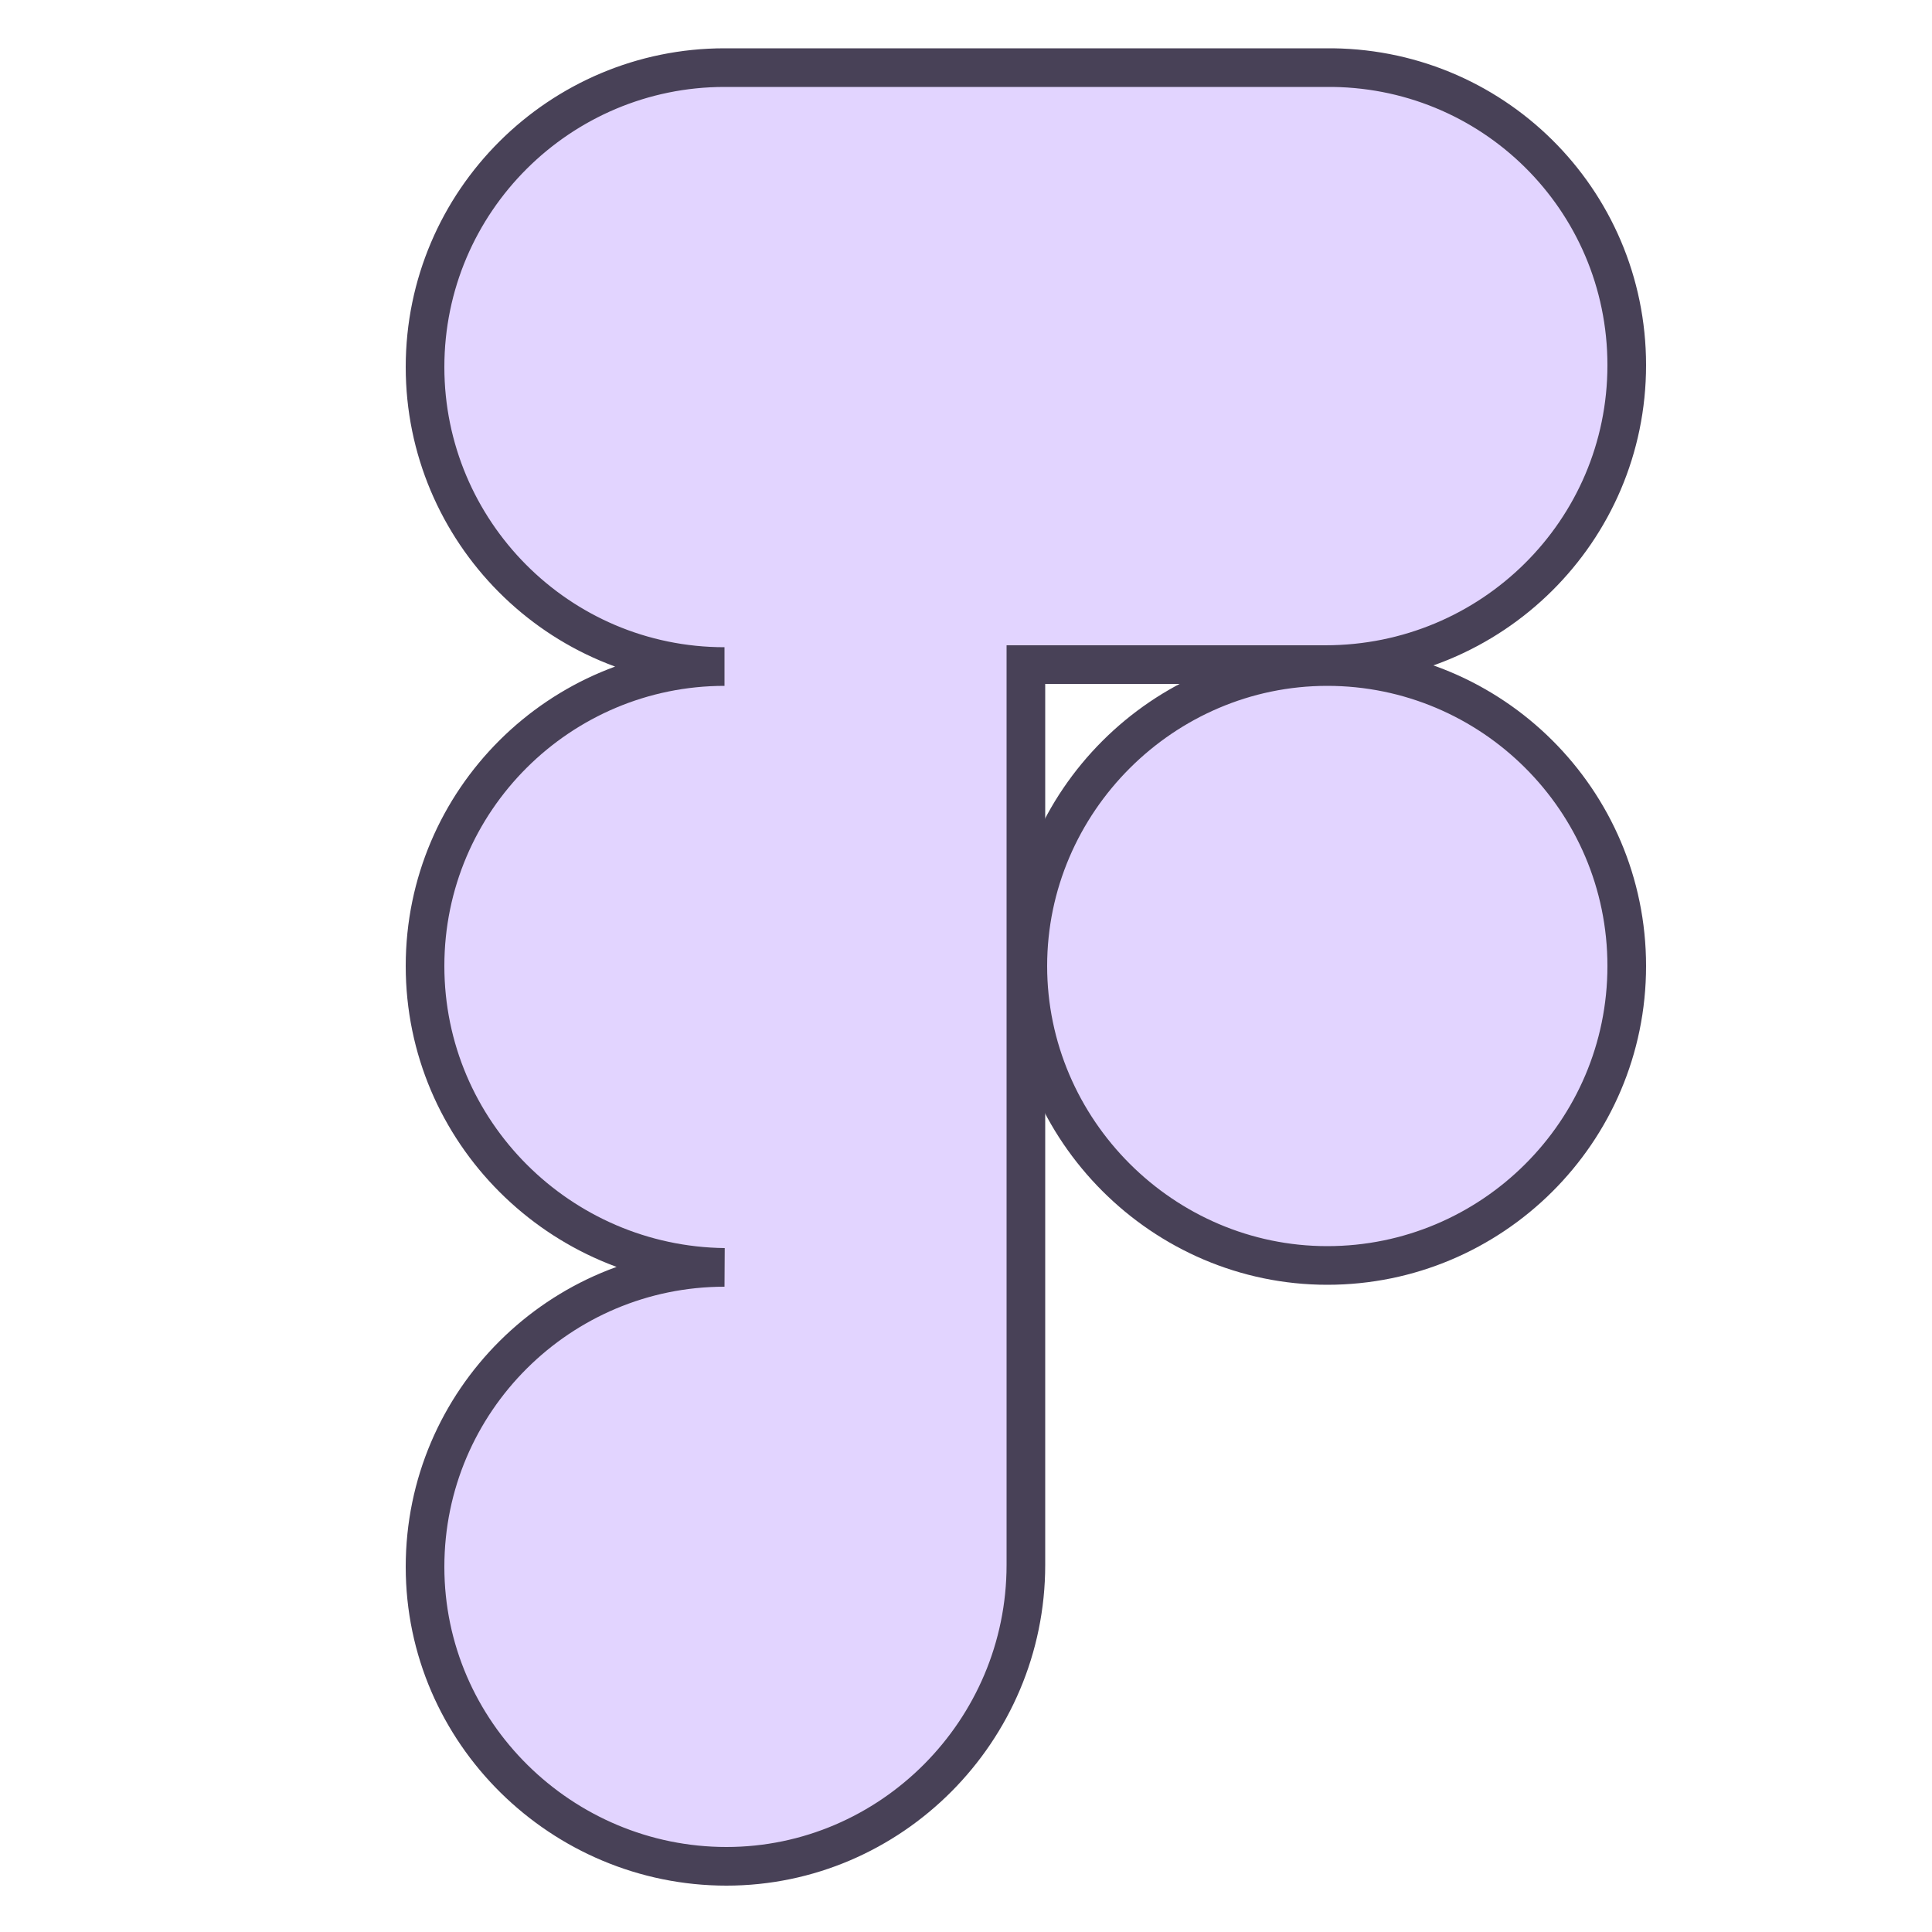
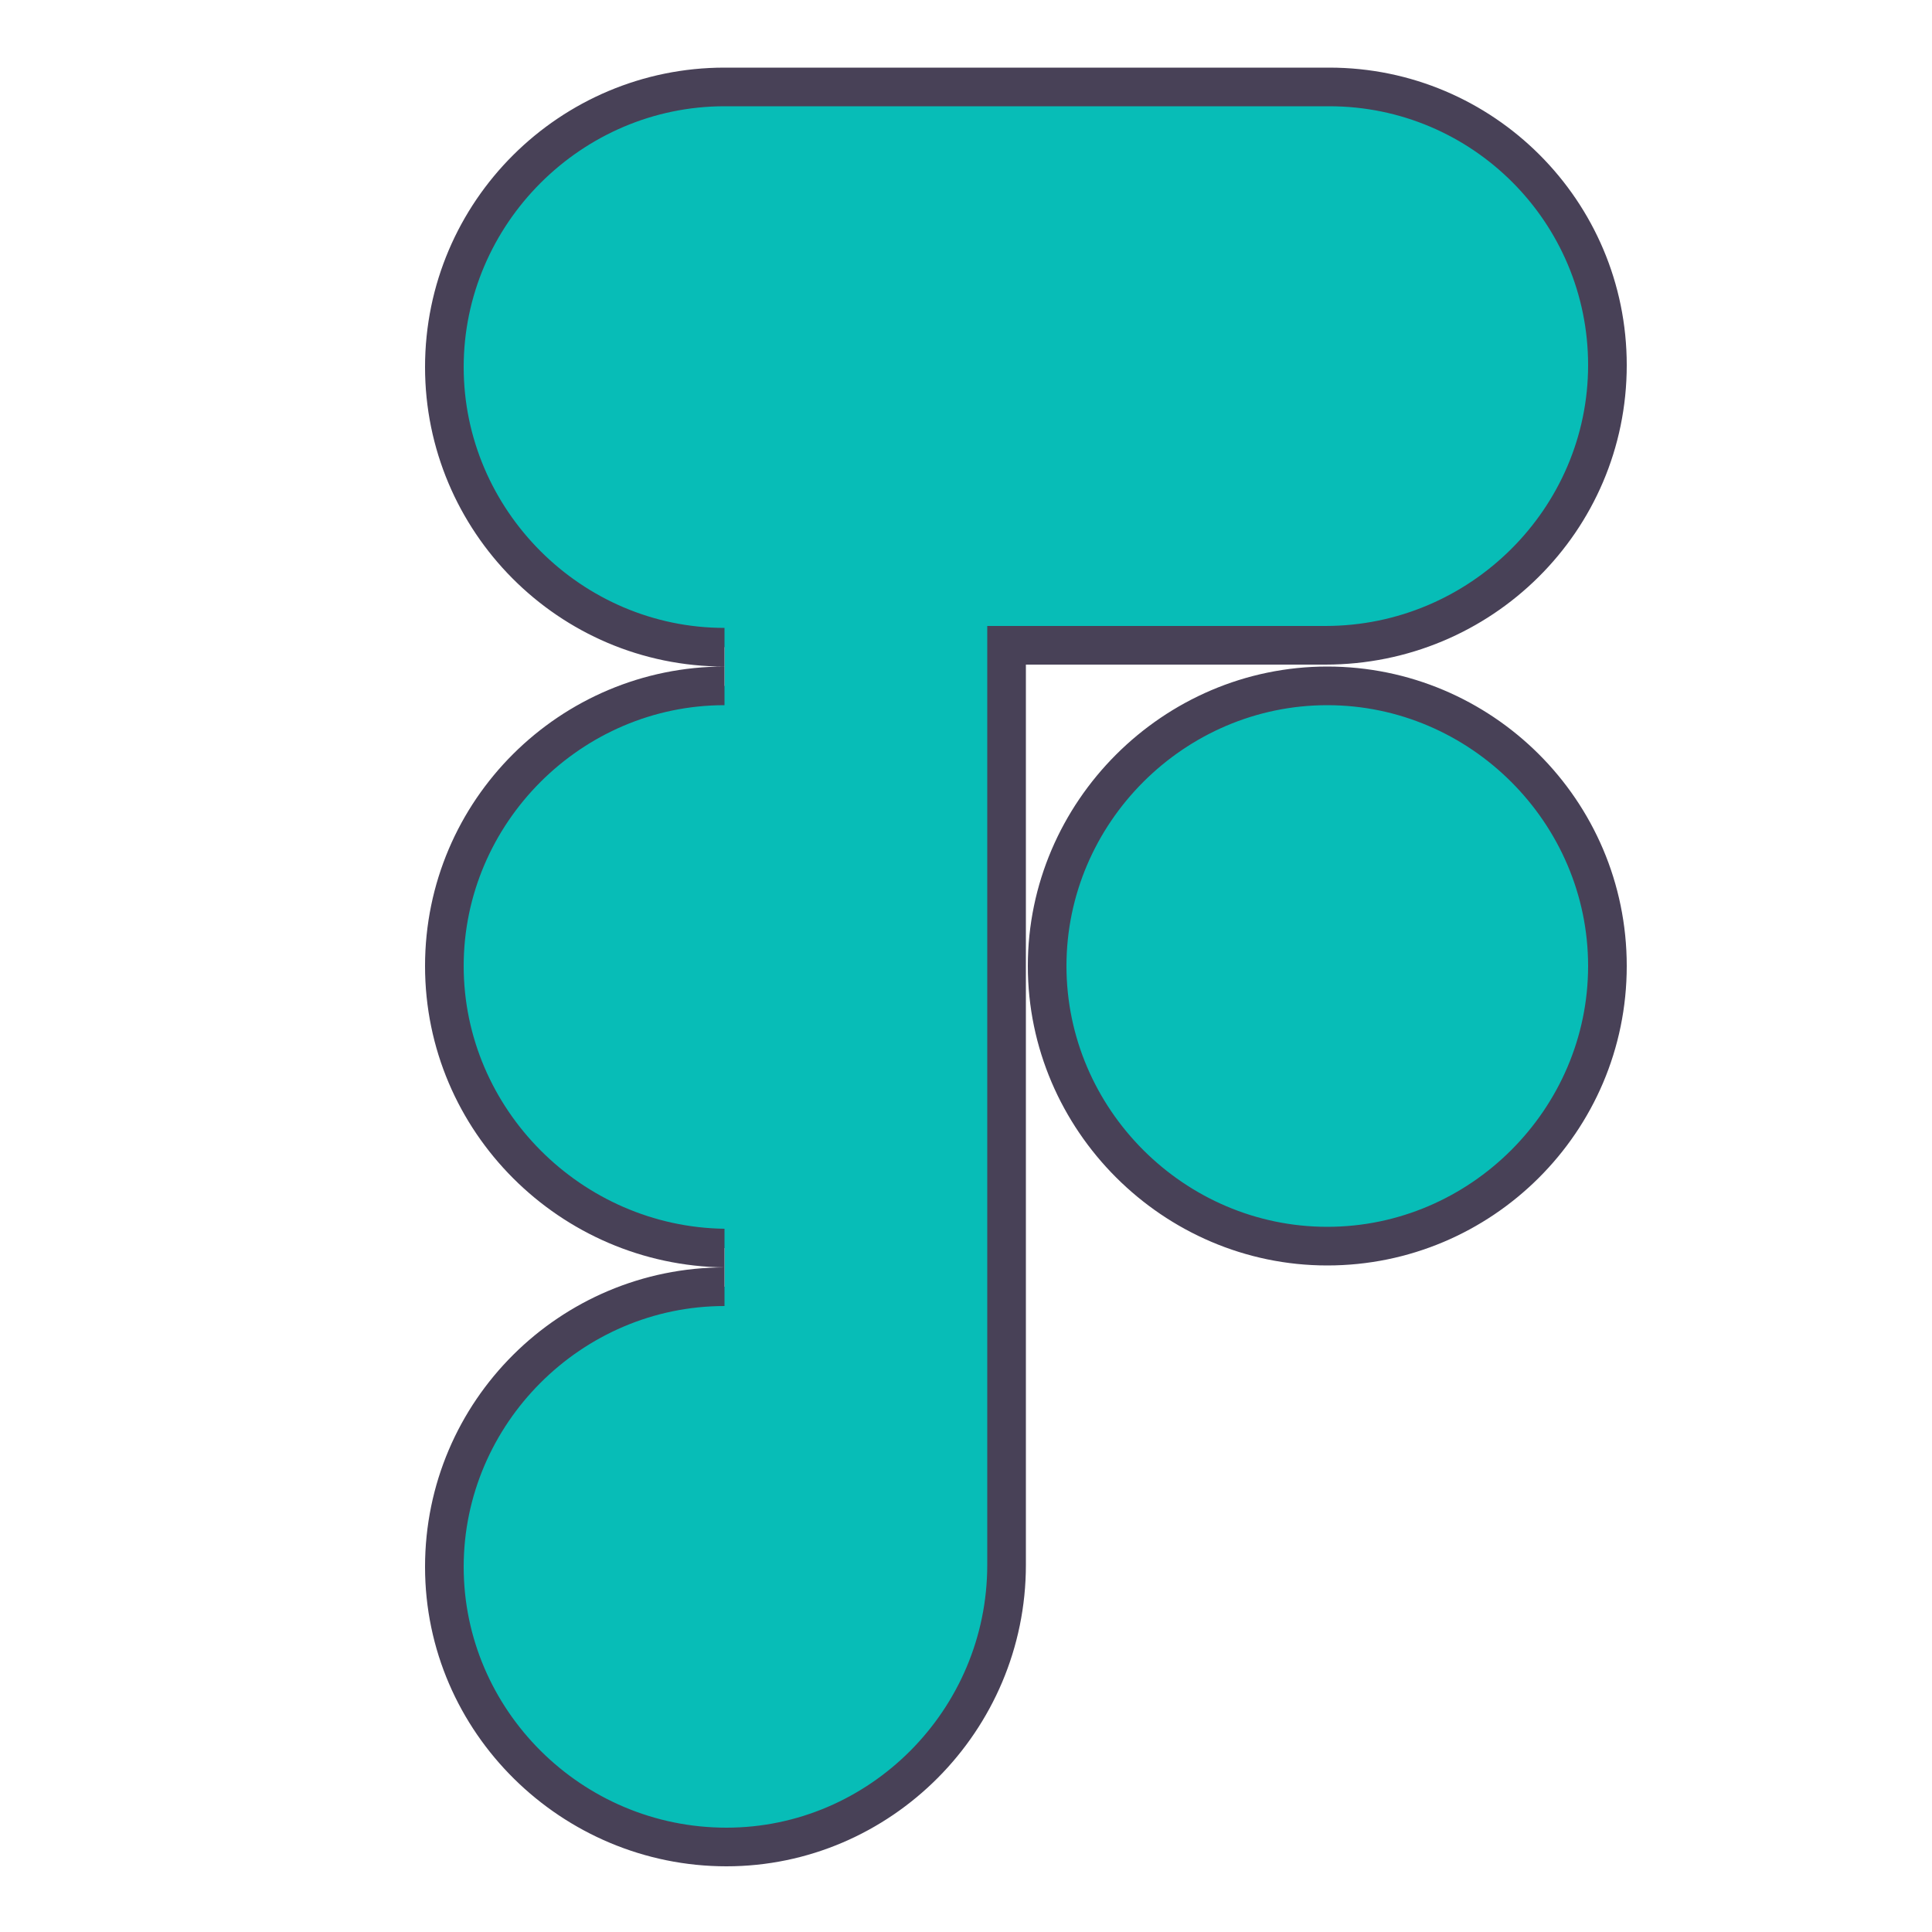
<svg xmlns="http://www.w3.org/2000/svg" version="1.1" id="Layer_1" x="0px" y="0px" viewBox="0 0 100 100" style="enable-background:new 0 0 100 100;" xml:space="preserve">
  <style type="text/css">
- 	.st0{fill:#E2D4FF;stroke:#484157;stroke-width:2;stroke-miterlimit:10;}
+ 	.st0{fill:#07BDB7;}
+ 	.st1{fill:#484157;}
</style>
-   <path class="st0" d="M84.2,18.9c0,8.6-7,15.5-15.6,15.5H53.1v46.6c0,8.6-7,15.6-15.5,15.6S22,89.7,22,81.1c0-8.6,7-15.5,15.5-15.5  C29,65.5,22,58.6,22,50s7-15.5,15.5-15.5c-8.6,0-15.5-7-15.5-15.5c0-8.6,7-15.5,15.5-15.5h31.1C77.2,3.4,84.2,10.3,84.2,18.9z" />
-   <path class="st0" d="M84.2,50c0,8.6-7,15.5-15.5,15.5s-15.5-7-15.5-15.5s7-15.5,15.5-15.5S84.2,41.4,84.2,50z" />
+   <g>
+     <path class="st0" d="M37.6,95.6c-8.1,0-14.6-6.5-14.6-14.5s6.5-14.5,14.5-14.5l0-2C29.5,64.5,23,58,23,50c0-8,6.5-14.5,14.5-14.5   v-2C29.5,33.5,23,27,23,19S29.5,4.5,37.5,4.5l31.3,0c8,0,14.4,6.5,14.4,14.4c0,8-6.6,14.5-14.6,14.5H52.1V81   C52.1,89.1,45.6,95.6,37.6,95.6z" />
+     <path class="st1" d="M68.8,5.5c7.4,0,13.4,6,13.4,13.4c0,7.4-6.1,13.5-13.6,13.5H53.1h-2v2V81c0,7.5-6.1,13.6-13.5,13.6   c-7.5,0-13.6-6.1-13.6-13.5c0-7.4,6.1-13.5,13.5-13.5l0-4C30.1,63.5,24,57.4,24,50c0-7.4,6.1-13.5,13.5-13.5v-4   C30.1,32.5,24,26.4,24,19S30.1,5.5,37.5,5.5l31.1,0L68.8,5.5 M68.8,3.5c-0.1,0-0.1,0-0.2,0H37.5C29,3.5,22,10.4,22,19   c0,8.5,6.9,15.5,15.5,15.5C29,34.5,22,41.4,22,50s7,15.5,15.5,15.6C29,65.6,22,72.5,22,81.1s7.1,15.5,15.6,15.5s15.5-7,15.5-15.6   V34.4h15.5c8.6,0,15.6-6.9,15.6-15.5C84.2,10.4,77.3,3.5,68.8,3.5L68.8,3.5z" />
+   </g>
+   <g>
+     <circle class="st0" cx="68.7" cy="50" r="14.5" />
+     <path class="st1" d="M68.7,36.5c7.4,0,13.5,6.1,13.5,13.5s-6.1,13.5-13.5,13.5S55.2,57.4,55.2,50S61.3,36.5,68.7,36.5 M68.7,34.5   c-8.5,0-15.5,7-15.5,15.5s7,15.5,15.5,15.5S84.2,58.6,84.2,50S77.2,34.5,68.7,34.5L68.7,34.5z" />
+   </g>
</svg>
